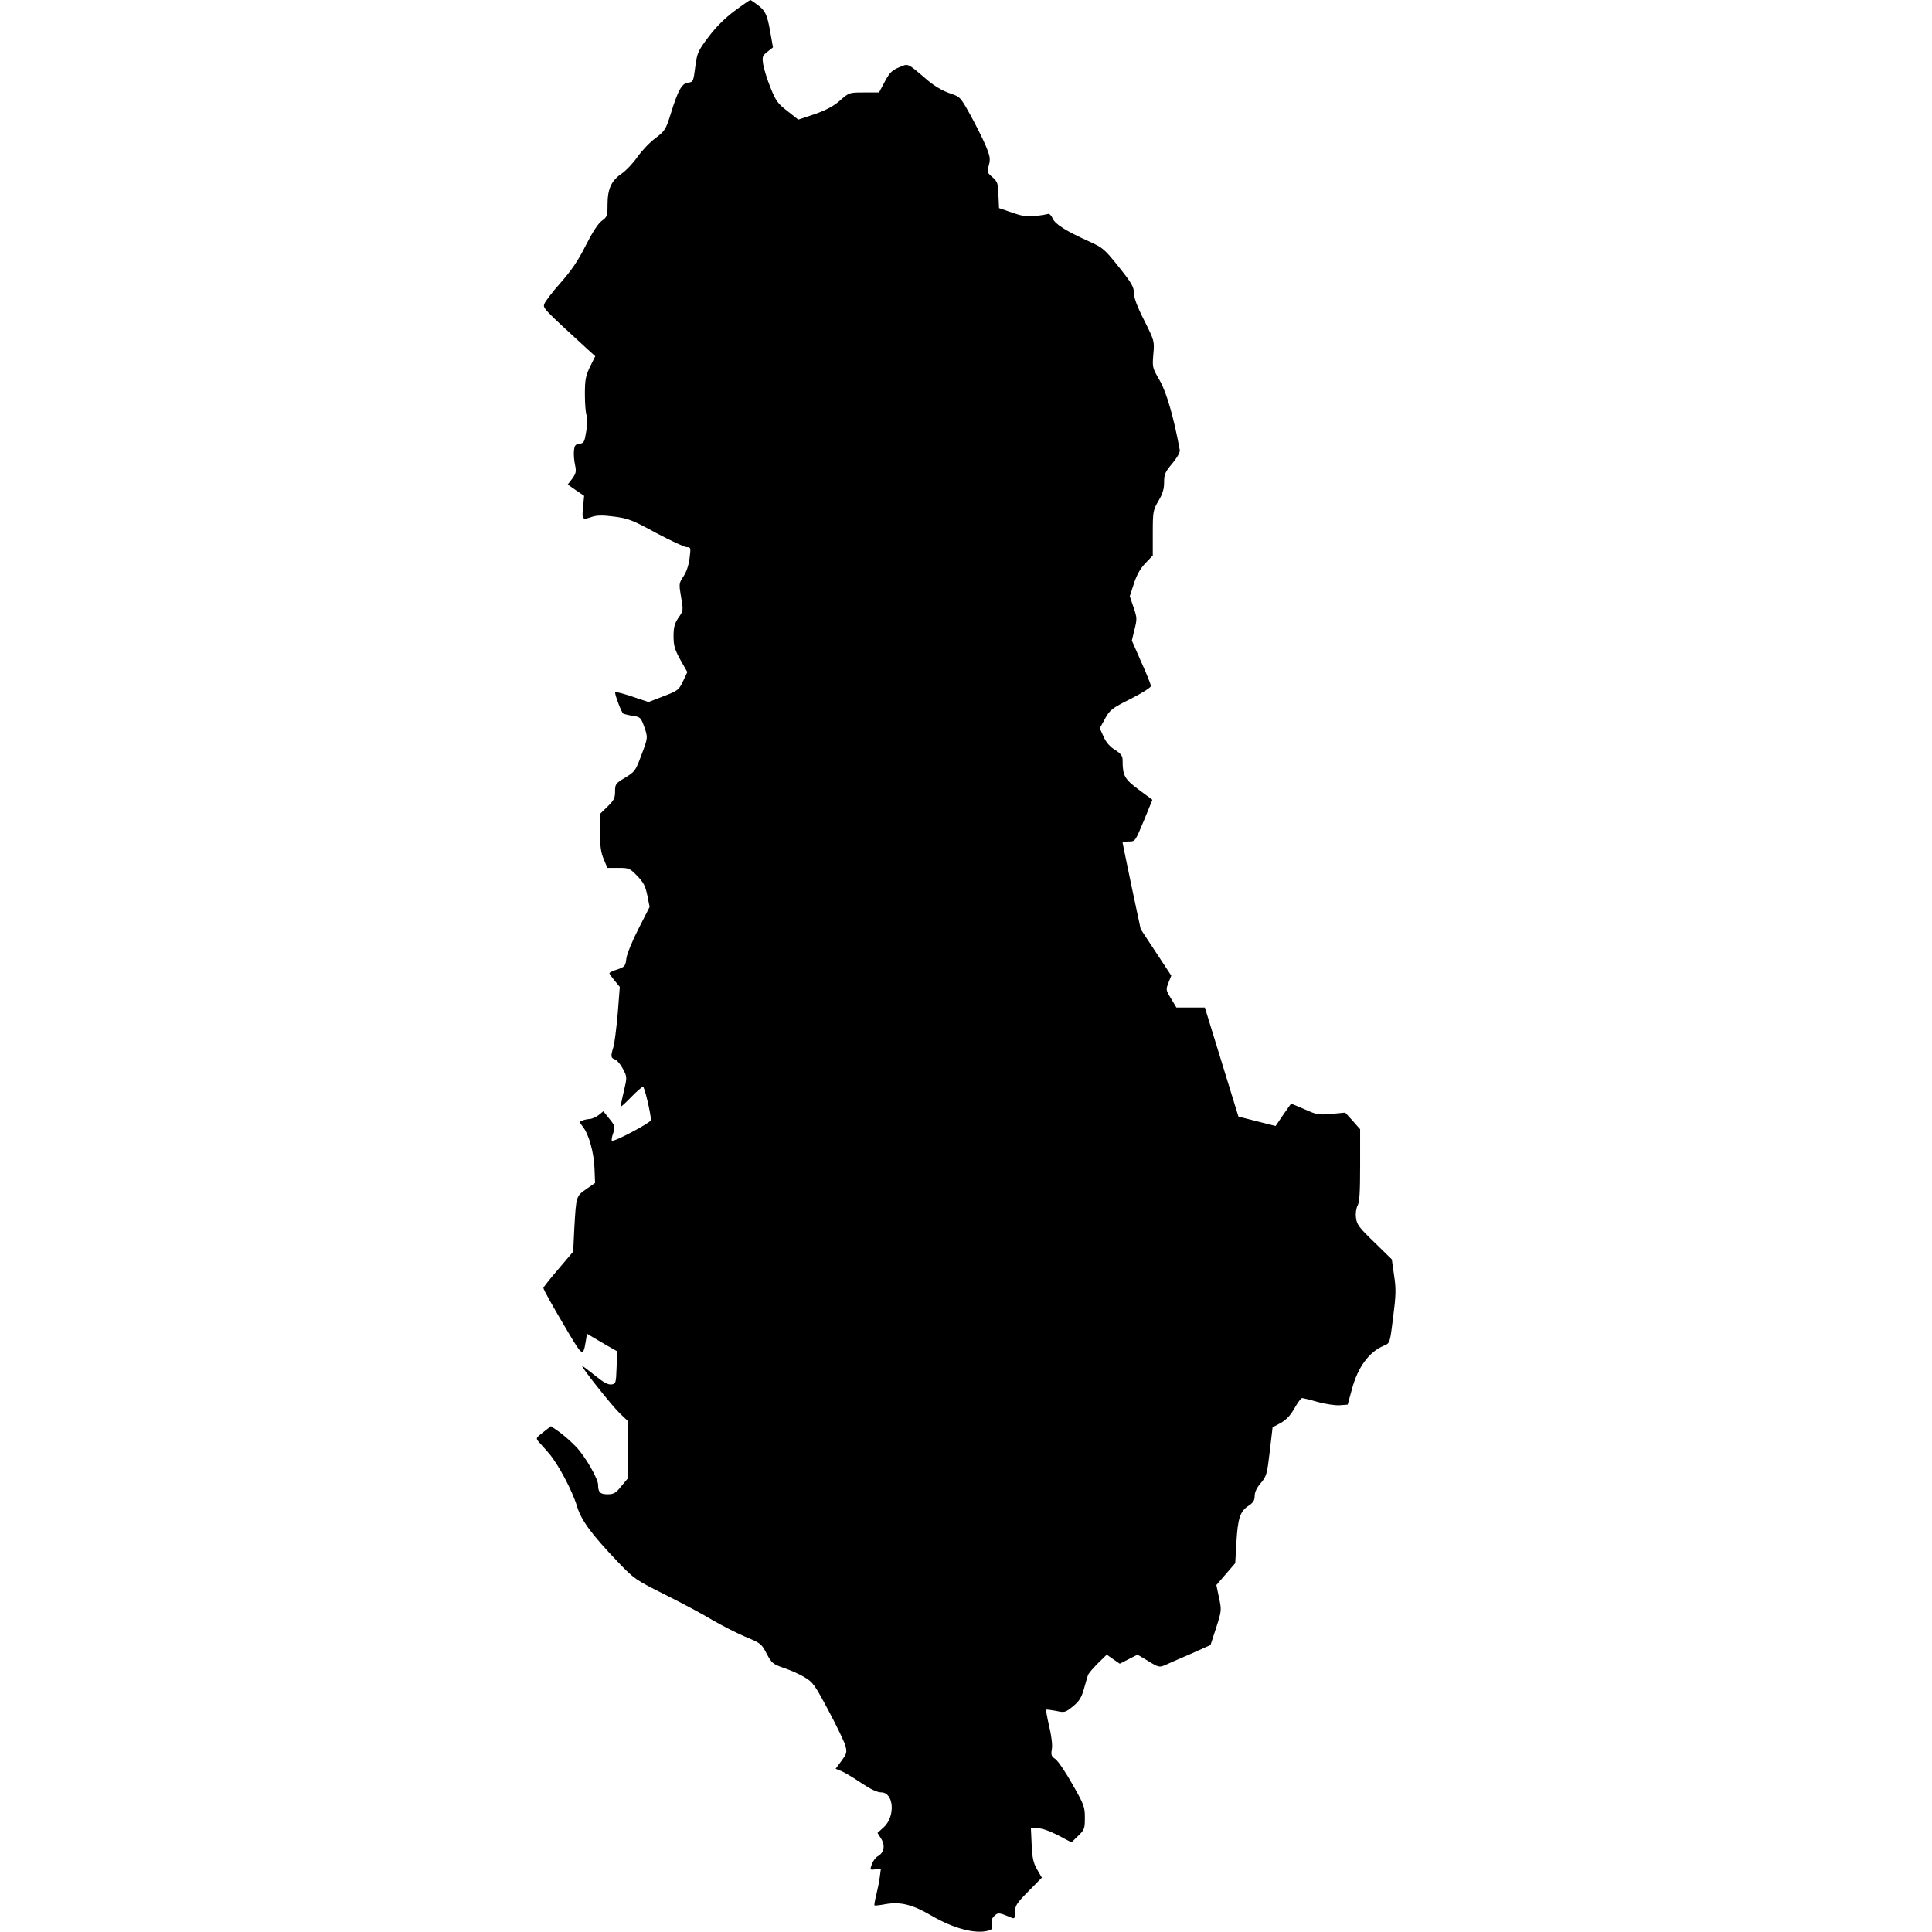
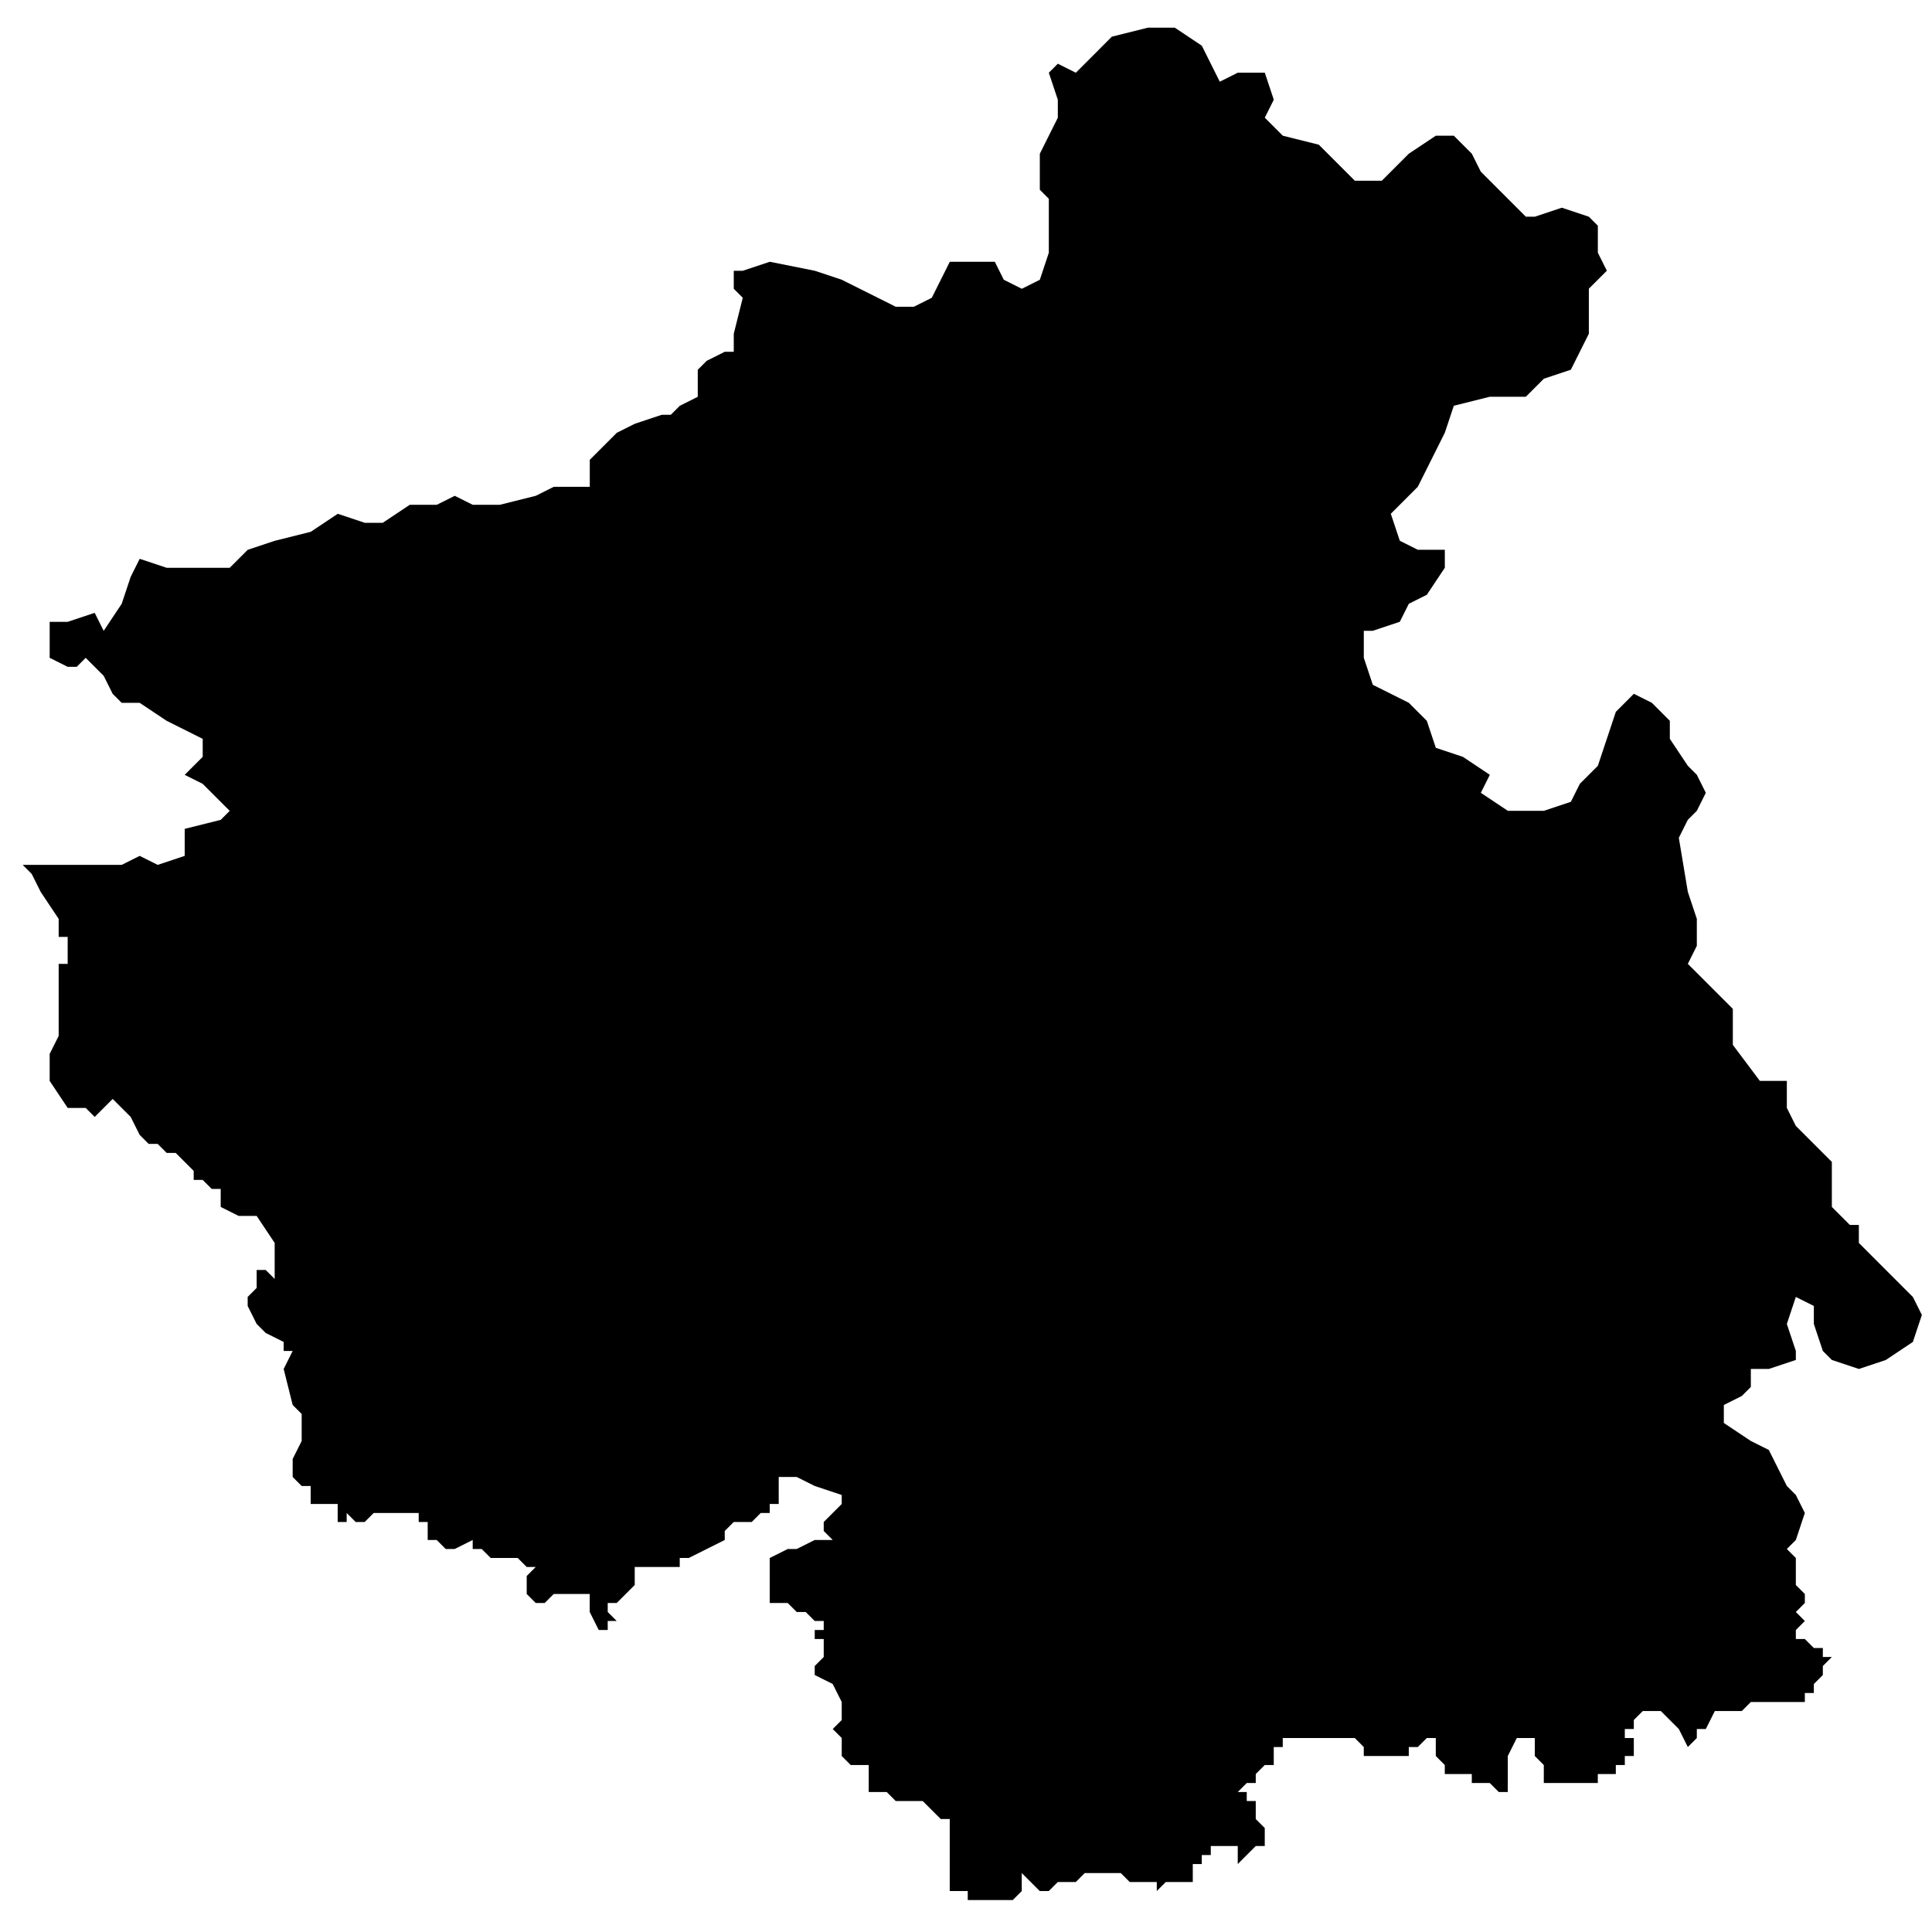
- <svg xmlns="http://www.w3.org/2000/svg" version="1.0" width="1024pt" height="1024pt" viewBox="0 0 1024 1024" preserveAspectRatio="xMidYMid meet">
-   <g transform="translate(0,1024) scale(0.1,-0.1)" fill="#000000" stroke="none">
-     <path d="M3893 10182 c-52 -39 -98 -85 -138 -138 -56 -75 -60 -83 -70 -159 -10 -77 -11 -80 -38 -83 -33 -4 -53 -39 -92 -165 -26 -84 -31 -91 -82 -130 -30 -22 -72 -67 -94 -98 -22 -32 -59 -72 -84 -89 -55 -38 -75 -81 -75 -166 0 -58 -2 -64 -30 -84 -20 -15 -49 -59 -85 -130 -40 -80 -75 -132 -134 -199 -44 -49 -82 -100 -86 -112 -8 -23 -6 -24 230 -241 l40 -36 -28 -56 c-23 -49 -27 -69 -27 -146 0 -49 4 -99 9 -112 5 -13 4 -48 -2 -85 -9 -56 -12 -62 -36 -65 -22 -3 -26 -9 -29 -38 -2 -19 1 -53 6 -75 7 -34 5 -44 -15 -72 l-24 -31 43 -30 44 -30 -6 -61 c-6 -67 -4 -68 49 -50 24 8 55 9 116 1 75 -10 97 -18 223 -87 78 -41 150 -75 162 -75 21 0 22 -3 15 -57 -4 -36 -16 -73 -32 -97 -25 -38 -25 -41 -13 -111 12 -70 12 -72 -14 -109 -21 -31 -26 -51 -26 -98 0 -50 6 -70 36 -125 l37 -65 -23 -49 c-22 -46 -27 -50 -103 -79 l-80 -31 -89 30 c-48 16 -88 26 -88 22 0 -18 34 -107 43 -113 6 -3 29 -9 52 -12 38 -6 42 -10 58 -54 22 -61 22 -61 -15 -158 -29 -79 -34 -85 -85 -116 -50 -30 -53 -34 -53 -73 0 -35 -6 -47 -40 -80 l-40 -39 0 -97 c0 -75 5 -108 20 -143 l19 -46 59 0 c55 0 60 -2 99 -42 34 -35 44 -55 54 -104 l12 -61 -58 -114 c-34 -66 -61 -133 -65 -158 -5 -42 -8 -45 -47 -59 -24 -7 -43 -17 -43 -20 0 -4 13 -22 28 -40 l27 -33 -11 -142 c-7 -78 -17 -158 -23 -177 -15 -48 -14 -58 8 -65 10 -3 29 -25 42 -49 23 -44 23 -44 6 -118 -10 -40 -17 -77 -17 -82 0 -5 24 17 54 48 30 31 59 56 64 56 8 0 42 -143 42 -177 0 -13 -198 -118 -207 -109 -3 2 0 21 7 40 11 34 10 39 -20 76 l-32 40 -25 -20 c-14 -11 -35 -20 -47 -21 -11 0 -29 -4 -39 -8 -17 -6 -17 -8 3 -34 31 -40 58 -135 61 -222 l3 -75 -46 -32 c-55 -38 -54 -38 -64 -207 l-6 -125 -79 -93 c-44 -51 -79 -96 -79 -99 0 -9 47 -93 133 -238 75 -126 78 -127 92 -43 l6 38 32 -19 c18 -11 54 -32 80 -47 l48 -27 -3 -87 c-3 -83 -4 -86 -28 -89 -18 -2 -43 12 -87 48 -34 27 -64 50 -67 50 -10 0 153 -206 198 -250 l46 -44 0 -150 0 -149 -36 -43 c-30 -38 -41 -44 -74 -44 -39 0 -50 11 -50 50 0 33 -70 154 -118 203 -26 27 -66 62 -90 79 l-42 29 -41 -32 c-40 -31 -40 -32 -22 -53 11 -11 35 -39 54 -61 48 -56 123 -197 147 -278 23 -76 76 -148 222 -301 82 -85 91 -91 245 -168 88 -44 201 -104 250 -134 50 -29 128 -69 175 -89 82 -34 86 -37 113 -89 27 -51 33 -56 90 -76 34 -11 84 -33 110 -49 45 -26 55 -40 128 -177 44 -82 84 -166 90 -187 9 -35 7 -41 -21 -80 l-31 -42 32 -13 c17 -7 64 -35 105 -63 48 -32 83 -49 104 -49 68 0 77 -127 14 -185 l-33 -30 20 -32 c22 -35 14 -74 -19 -92 -11 -6 -25 -25 -31 -42 -11 -31 -10 -31 19 -27 l29 4 -6 -45 c-3 -25 -12 -68 -19 -96 -7 -27 -11 -52 -9 -54 2 -2 30 1 61 7 78 13 142 -3 242 -62 115 -67 231 -98 300 -79 20 5 23 11 18 33 -3 20 1 33 15 46 20 18 22 18 92 -11 14 -6 17 -1 17 31 0 34 8 46 71 110 l71 72 -25 43 c-20 35 -26 61 -29 132 l-4 87 35 0 c23 0 63 -14 108 -37 l72 -38 35 34 c34 33 36 39 36 97 0 57 -4 69 -67 179 -36 64 -77 124 -90 132 -21 14 -23 22 -18 52 4 22 -2 70 -14 121 -11 47 -18 86 -16 88 2 2 25 -1 52 -6 46 -10 49 -9 90 24 33 27 45 46 58 92 9 31 18 64 21 72 2 9 26 37 52 63 l48 47 34 -24 35 -24 47 24 47 24 57 -34 c53 -33 59 -34 88 -22 17 8 78 35 137 60 l105 47 30 92 c29 90 29 93 15 159 l-14 67 50 58 50 58 6 105 c7 130 19 169 63 198 26 17 34 29 34 53 0 20 11 44 33 69 30 36 33 47 47 167 l15 128 43 23 c30 17 52 40 73 78 17 30 35 54 40 54 5 0 43 -9 84 -21 41 -11 94 -19 116 -17 l42 3 22 80 c31 118 92 201 171 233 31 13 31 13 48 150 15 118 16 150 5 222 l-12 85 -92 90 c-82 79 -94 95 -98 131 -3 24 1 50 9 65 10 18 13 73 13 214 l0 190 -39 44 -40 44 -74 -7 c-67 -6 -78 -4 -140 24 -37 16 -70 30 -72 30 -2 0 -21 -27 -43 -59 l-40 -59 -99 25 -98 25 -89 289 -89 289 -76 0 -75 0 -28 47 c-28 45 -28 48 -14 84 l15 38 -81 123 -81 123 -48 225 c-26 124 -47 228 -48 233 0 4 15 7 34 7 33 0 33 1 79 111 l45 110 -73 54 c-75 56 -85 73 -85 157 0 21 -9 34 -41 54 -27 17 -47 40 -60 70 l-20 44 28 51 c26 47 36 55 136 105 59 30 107 60 107 68 0 8 -23 65 -51 127 l-50 114 14 58 c14 55 14 63 -5 118 l-20 59 22 67 c15 47 35 81 61 108 l39 41 0 119 c0 115 2 122 30 170 22 37 30 63 30 98 0 43 5 55 43 100 27 33 42 59 40 72 -32 174 -70 305 -106 368 -39 67 -40 71 -34 139 6 70 6 71 -48 179 -38 74 -55 121 -55 146 0 32 -12 53 -80 138 -75 94 -84 102 -157 135 -126 57 -181 92 -194 123 -7 15 -17 26 -24 23 -6 -2 -36 -7 -66 -11 -43 -5 -69 -1 -124 18 l-70 24 -3 69 c-2 63 -5 71 -32 95 -28 24 -29 27 -19 63 9 34 7 47 -17 105 -15 36 -52 109 -81 162 -53 95 -53 96 -110 115 -36 12 -80 38 -117 69 -111 95 -100 89 -151 68 -37 -15 -50 -28 -75 -75 l-31 -58 -79 0 c-79 0 -79 0 -127 -42 -35 -31 -73 -51 -135 -73 l-87 -29 -57 45 c-51 39 -62 54 -90 124 -18 44 -35 100 -39 124 -6 41 -4 46 23 67 l29 23 -13 73 c-17 99 -26 120 -67 151 -20 15 -38 27 -40 27 -3 0 -41 -26 -84 -58z" />
-   </g>
+ <svg xmlns="http://www.w3.org/2000/svg" version="1.0" width="1024pt" height="1024pt" viewBox="0 0 1024 1024" preserveAspectRatio="xMidYMid meet" id="svg2211">
+   <defs id="defs2215" />
+   <path d="m 641.74,33.755 4.771,9.542 9.541,-4.771 h 14.313 l 4.771,14.314 -4.771,9.541 9.542,9.542 19.084,4.771 14.314,14.314 4.771,4.771 h 14.313 l 14.313,-14.314 14.313,-9.542 h 9.541 l 9.542,9.542 4.771,9.542 23.856,23.855 h 4.771 l 14.313,-4.771 14.313,4.771 4.77,4.771 v 14.314 l 4.771,9.541 -9.541,9.542 v 23.856 l -4.771,9.541 -4.771,9.542 -14.314,4.771 -9.541,9.542 h -19.085 l -19.085,4.771 -4.77,14.313 -14.313,28.626 -14.313,14.314 4.771,14.314 9.542,4.771 h 14.313 v 9.541 l -9.542,14.314 -9.542,4.771 -4.771,9.541 -14.313,4.771 h -4.771 v 14.314 l 4.771,14.314 19.084,9.542 9.542,9.541 4.771,14.314 14.312,4.771 14.314,9.541 -4.771,9.542 14.313,9.542 h 19.084 l 14.314,-4.771 4.771,-9.542 9.541,-9.541 9.542,-28.626 9.542,-9.542 9.542,4.771 9.522,9.541 v 9.542 l 9.542,14.314 4.771,4.77 4.771,9.542 -4.771,9.542 -4.771,4.771 -4.771,9.541 4.771,28.627 4.771,14.314 v 14.313 l -4.771,9.542 23.855,23.855 v 19.085 l 14.313,19.084 h 14.313 v 14.314 l 4.771,9.562 19.085,19.085 v 23.855 l 9.542,9.542 h 4.771 v 9.541 l 9.541,9.542 4.771,4.771 14.314,14.314 4.771,9.542 -4.771,14.313 -14.314,9.542 -14.312,4.771 -14.314,-4.771 -4.771,-4.771 -4.771,-14.314 v -9.541 l -9.542,-4.771 -4.771,14.313 4.771,14.314 v 4.771 l -14.313,4.771 h -9.542 v 9.541 l -4.771,4.771 -9.542,4.771 v 9.542 l 14.313,9.542 9.542,4.771 4.77,9.542 4.771,9.541 4.771,4.771 4.771,9.542 -4.771,14.313 -4.771,4.771 4.771,4.771 v 14.314 l 4.771,4.771 v 4.77 l -4.771,4.771 4.771,4.771 -4.771,4.771 v 4.771 h 4.771 l 4.771,4.771 h 4.771 v 4.771 h 4.771 l -4.771,4.771 v 4.771 l -4.771,4.771 v 4.77 h -4.771 v 4.771 h -28.626 l -4.771,4.771 h -14.312 l -4.771,9.542 h -4.771 v 4.771 l -4.771,4.771 -4.771,-9.542 -4.771,-4.771 -4.771,-4.771 h -9.542 l -4.771,4.771 v 4.771 h -4.77 v 4.771 h 4.77 v 14.313 -4.771 h -4.77 v 4.771 h -4.771 v 4.771 h -9.542 v 4.771 h -28.626 v -9.542 l -4.771,-4.771 v -9.541 h -9.542 l -4.771,9.541 v 19.085 h -4.77 l -4.771,-4.771 h -9.542 v -4.771 h -14.313 v -4.771 l -4.771,-4.771 v -9.541 h -4.771 l -4.771,4.771 h -4.77 v 4.77 h -23.856 v -4.77 l -4.771,-4.771 h -38.169 v 4.771 h -4.771 v 9.541 h -4.771 l -4.77,4.771 v 4.771 h -4.771 l -4.771,4.771 h 4.771 v 4.771 h 4.771 v 9.542 l 4.77,4.771 v 9.541 h -4.77 l -9.542,9.542 v -9.542 h -14.293 v 4.771 h -4.771 v 4.771 h -4.771 v 9.542 h -14.312 l -4.771,4.771 v -4.771 h -14.313 l -4.771,-4.771 h -19.085 l -4.77,4.771 h -9.542 l -4.771,4.771 h -4.771 l -9.542,-9.542 v 9.542 l -4.77,4.771 h -23.856 v -4.771 h -9.542 v -38.168 h -4.771 l -9.541,-9.542 h -14.313 l -4.771,-4.771 h -9.542 v -14.314 h -9.541 l -4.771,-4.771 v -9.541 l -4.771,-4.771 4.771,-4.771 v -9.542 l -4.771,-9.541 -9.542,-4.771 v -4.771 l 4.771,-4.771 v -9.542 h -4.771 v -4.771 h 4.771 v -4.771 h -4.771 l -4.77,-4.771 h -4.771 l -4.771,-4.771 h -9.542 v -23.855 l 9.542,-4.771 h 4.771 l 9.541,-4.771 h 9.542 l -4.771,-4.77 v -4.771 l 9.542,-9.542 v -4.771 l -14.314,-4.771 -9.541,-4.771 h -9.542 v 14.314 h -4.771 v 4.771 h -4.771 l -4.771,4.771 h -9.522 l -4.771,4.771 v 4.77 l -19.084,9.542 h -4.771 v 4.771 h -23.856 v 9.542 l -4.771,4.771 -4.771,4.77 h -4.771 v 4.771 l 4.771,4.771 h -4.771 v 4.771 h -4.771 l -4.77,-9.542 v -9.541 h -19.085 l -4.771,4.77 h -4.77 l -4.771,-4.77 v -9.542 l 4.771,-4.771 h -4.771 l -4.771,-4.771 h -14.314 l -4.771,-4.771 h -4.77 v -4.771 l -9.542,4.771 h -4.771 l -4.771,-4.771 h -4.771 v -9.541 h -4.771 v -4.771 h -23.855 l -4.771,4.771 h -4.771 l -4.771,-4.771 v 4.771 h -4.771 v -9.542 h -14.313 v -9.542 h -4.771 l -4.771,-4.771 v -9.541 l 4.771,-9.542 v -14.314 l -4.771,-4.771 -4.771,-19.084 4.771,-9.542 h -4.771 v -4.771 l -9.542,-4.771 -4.771,-4.771 -4.771,-9.541 v -4.771 l 4.771,-4.771 v -9.542 h 4.771 l 4.771,4.771 V 658.784 l -9.542,-14.314 h -9.522 l -9.542,-4.771 v -9.542 h -4.771 l -4.77,-4.771 h -4.771 v -4.77 l -9.542,-9.542 h -4.771 l -4.771,-4.771 h -4.771 l -4.77,-4.771 -4.771,-9.542 -4.771,-4.77 -4.771,-4.771 -4.771,4.771 -4.771,4.77 -4.771,-4.77 h -9.542 l -9.541,-14.314 V 558.591 l 4.77,-9.542 V 510.88 h 4.771 v -14.313 h -4.771 v -9.542 l -9.541,-14.313 -4.771,-9.542 -4.771,-4.771 h 52.482 l 9.542,-4.771 9.541,4.771 14.314,-4.771 v -14.314 l 19.084,-4.771 4.771,-4.771 -4.771,-4.77 -9.541,-9.542 -9.542,-4.771 9.542,-9.542 v -9.541 l -19.085,-9.542 -14.313,-9.542 h -9.542 l -4.771,-4.771 -4.771,-9.542 -9.542,-9.542 -4.771,4.771 h -4.771 l -9.541,-4.771 v -19.084 h 9.541 l 14.314,-4.771 4.771,9.542 9.542,-14.314 4.771,-14.313 4.771,-9.542 14.313,4.771 h 33.397 l 9.542,-9.542 14.313,-4.771 19.085,-4.77 14.314,-9.542 14.313,4.77 9.542,9.8e-4 14.314,-9.542 h 14.313 l 9.542,-4.77 9.542,4.77 h 14.314 l 19.084,-4.771 9.542,-4.771 h 19.084 v -14.314 l 14.314,-14.313 9.541,-4.771 14.314,-4.771 h 4.771 l 4.771,-4.771 9.522,-4.771 v -14.313 l 4.771,-4.771 9.542,-4.771 h 4.771 v -9.542 l 4.771,-19.085 -4.771,-4.77 v -9.542 h 4.771 l 14.313,-4.771 23.856,4.771 14.313,4.771 28.627,14.313 h 9.541 l 9.542,-4.771 4.771,-9.541 4.771,-9.542 h 23.855 l 4.771,9.542 9.542,4.771 9.542,-4.771 4.771,-14.314 v -28.626 l -4.771,-4.771 V 81.486 l 9.541,-19.085 v -9.542 l -4.77,-14.313 4.77,-4.771 9.542,4.771 9.542,-9.542 9.542,-9.562 19.084,-4.771 h 14.293 l 14.314,9.541 z" style="clip-rule:evenodd;fill:#000000;fill-rule:nonzero;stroke:none;stroke-width:9.941px" id="path1218" />
</svg>
